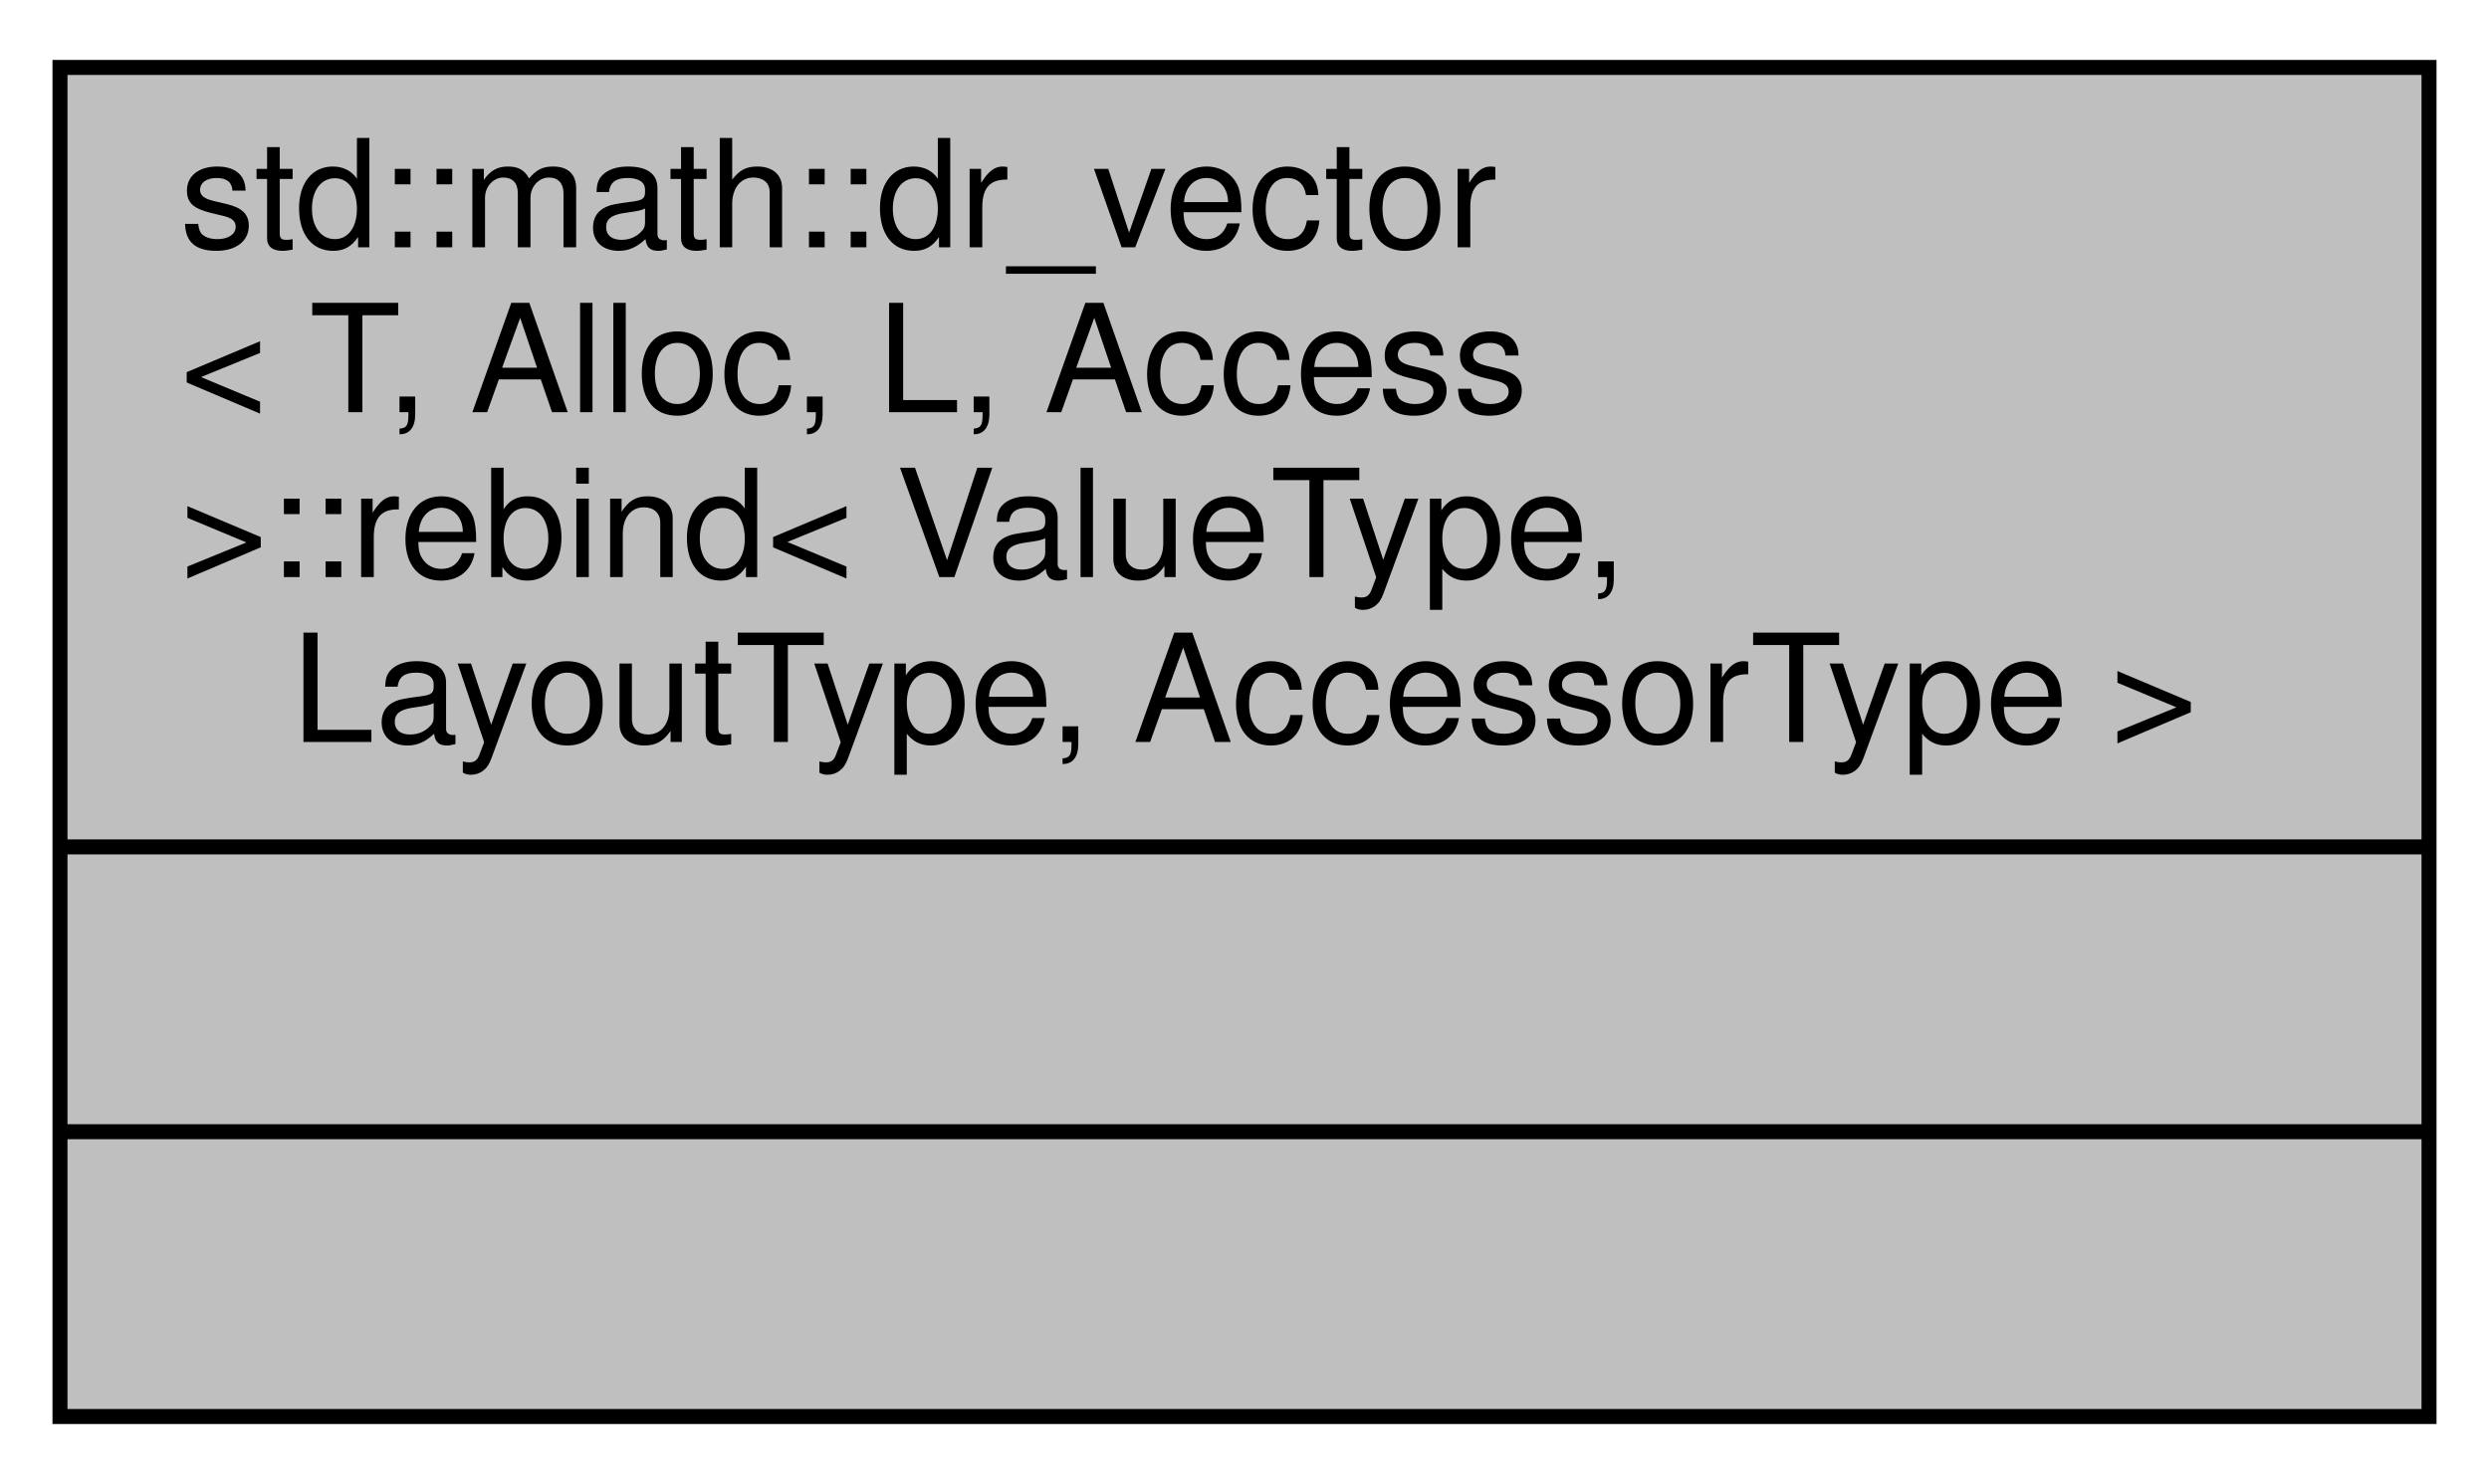
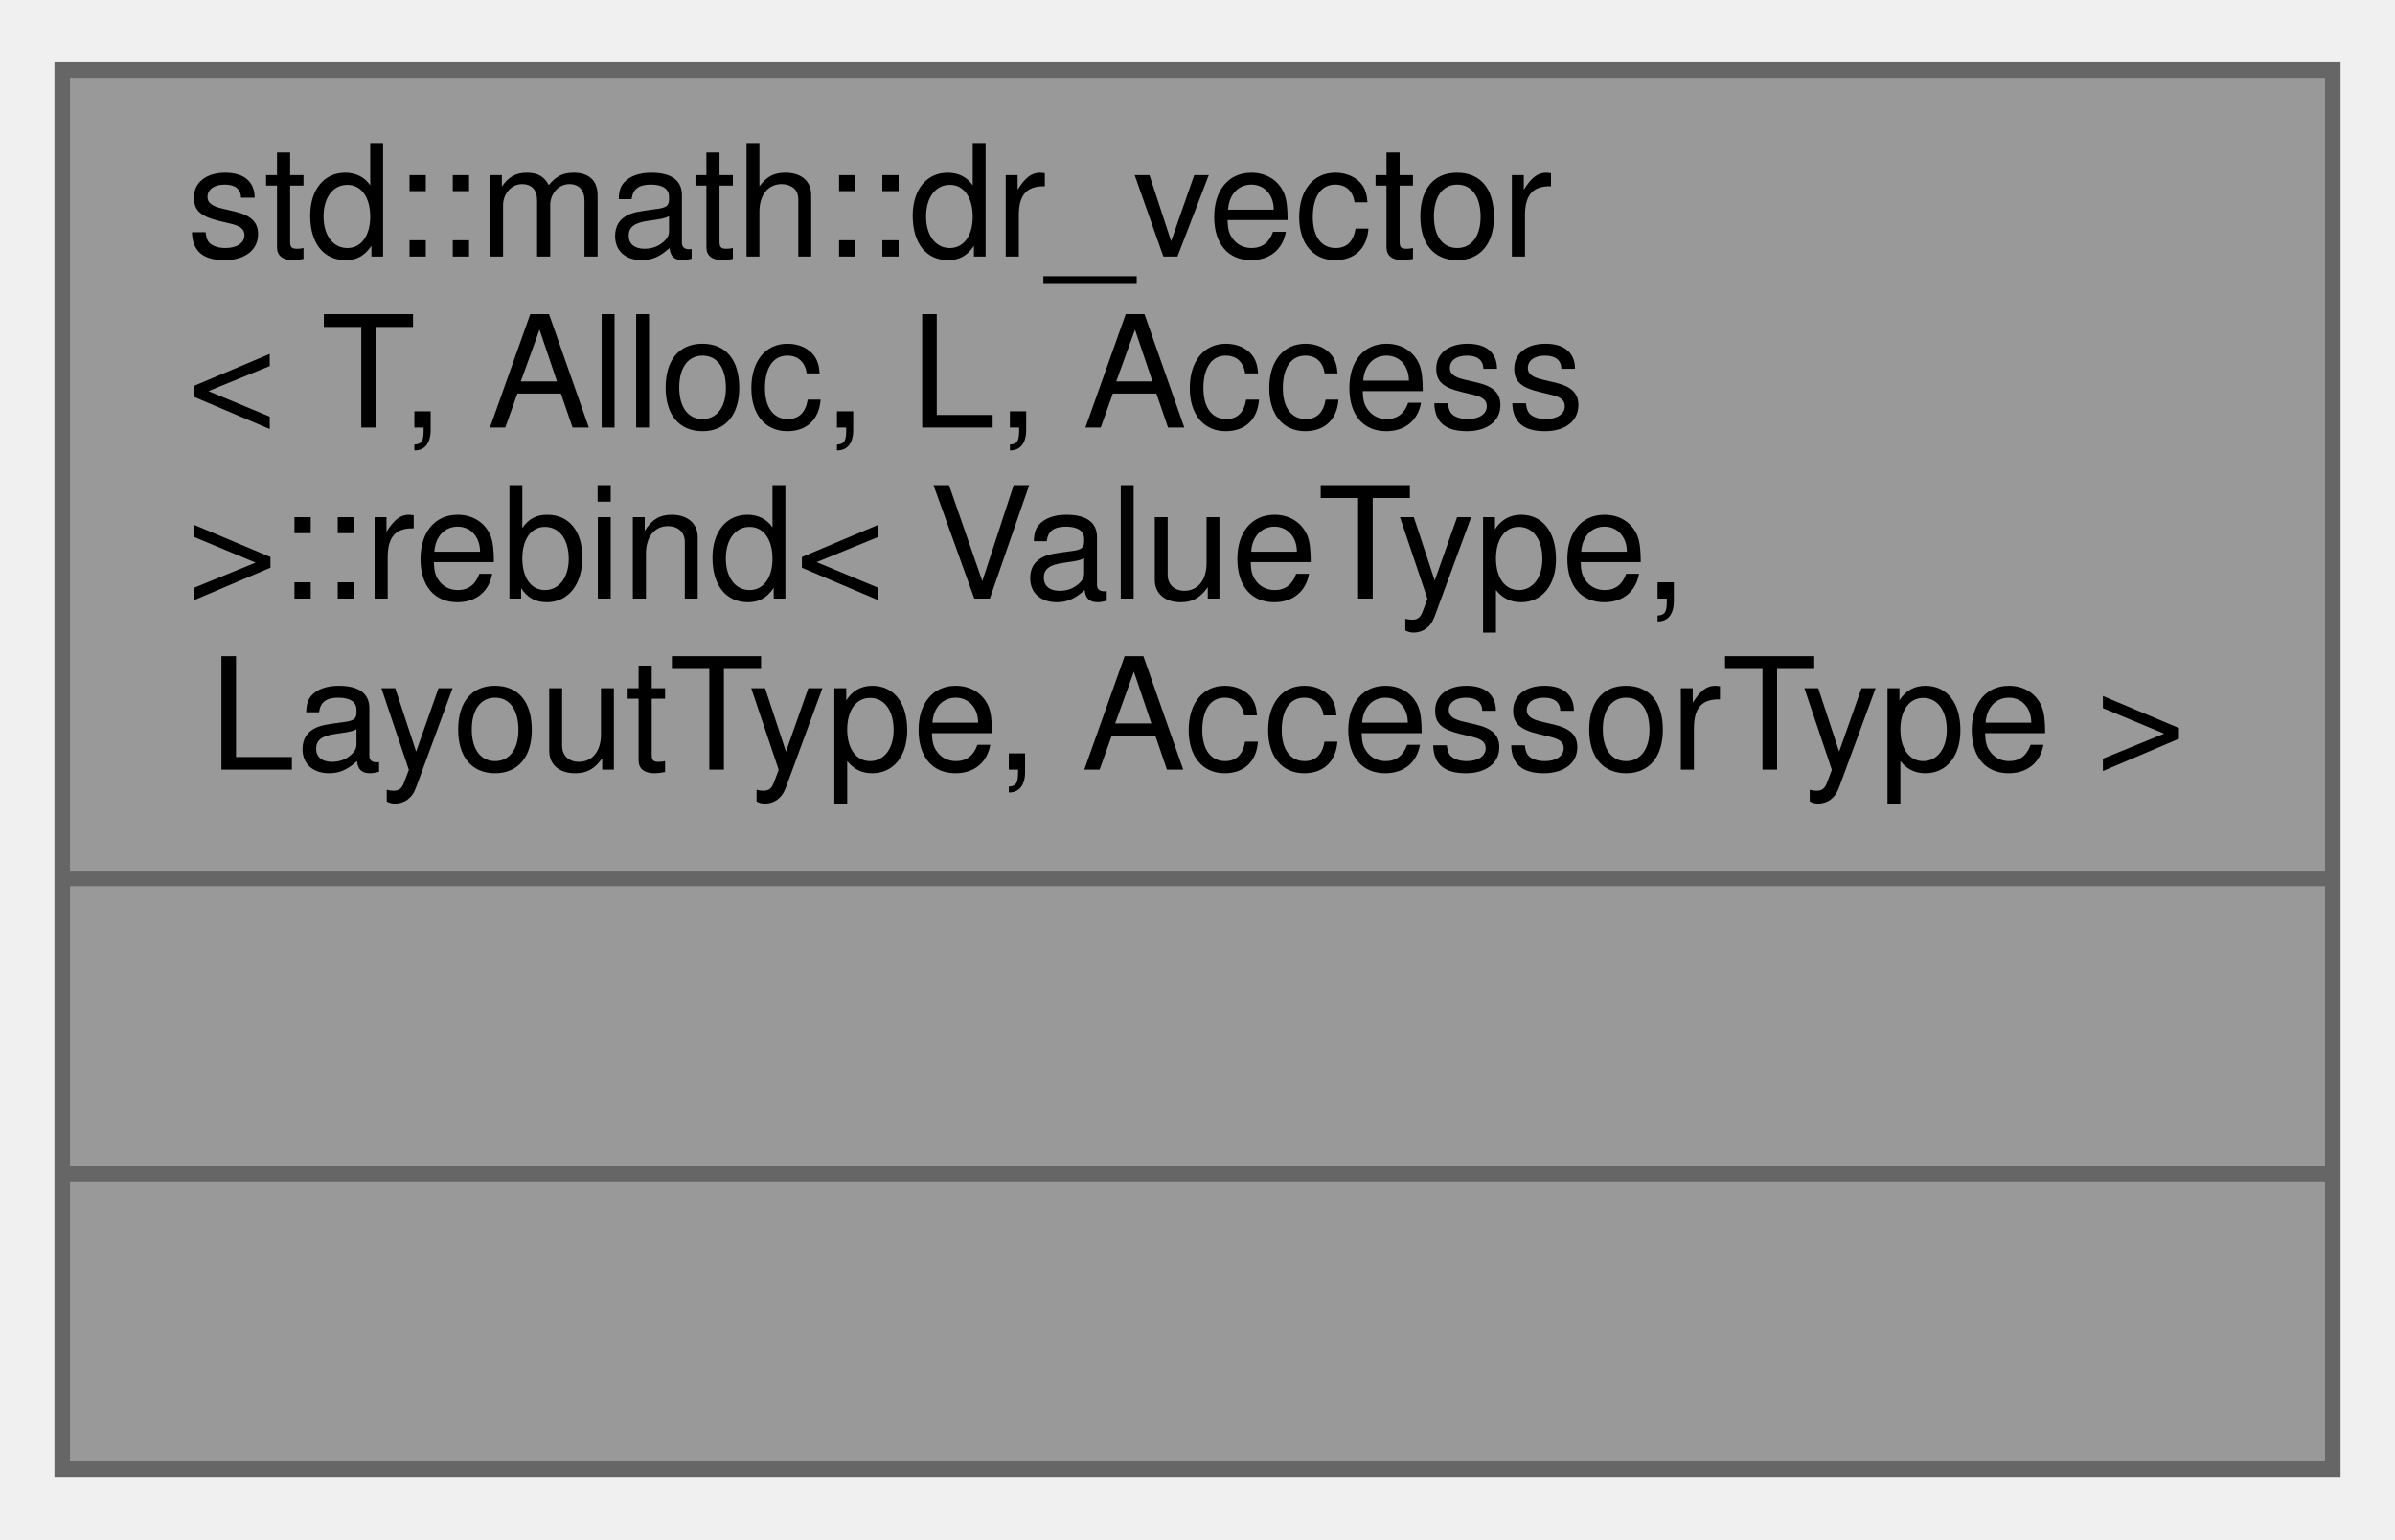
- <svg xmlns="http://www.w3.org/2000/svg" xmlns:xlink="http://www.w3.org/1999/xlink" width="166pt" height="99pt" viewBox="0.00 0.00 166.00 99.00">
+ <svg xmlns="http://www.w3.org/2000/svg" xmlns:xlink="http://www.w3.org/1999/xlink" width="154pt" height="99pt" viewBox="0.00 0.00 154.00 99.00">
  <g id="graph0" class="graph" transform="scale(1 1) rotate(0) translate(4 95)">
-     <polygon fill="white" stroke="transparent" points="-4,4 -4,-95 162,-95 162,4 -4,4" />
    <g id="node1" class="node">
      <g id="a_node1">
        <a xlink:title="Rebind defines a type for a rebinding a dynamic vector to the new type parameters.">
-           <polygon fill="#bfbfbf" stroke="black" points="0,-0.5 0,-90.5 158,-90.5 158,-0.5 0,-0.5" />
+           <polygon fill="#999999" stroke="#666666" points="0,-0.5 0,-90.5 146,-90.5 146,-0.5 0,-0.5" />
          <text text-anchor="start" x="8" y="-78.5" font-family="Helvetica,sans-Serif" font-size="10.00">std::math::dr_vector</text>
          <text text-anchor="start" x="8" y="-67.5" font-family="Helvetica,sans-Serif" font-size="10.00">&lt; T, Alloc, L, Access</text>
          <text text-anchor="start" x="8" y="-56.5" font-family="Helvetica,sans-Serif" font-size="10.00"> &gt;::rebind&lt; ValueType,</text>
-           <text text-anchor="middle" x="79" y="-45.5" font-family="Helvetica,sans-Serif" font-size="10.00"> LayoutType, AccessorType &gt;</text>
-           <polyline fill="none" stroke="black" points="0,-38.5 158,-38.5 " />
-           <text text-anchor="middle" x="79" y="-26.5" font-family="Helvetica,sans-Serif" font-size="10.00"> </text>
-           <polyline fill="none" stroke="black" points="0,-19.5 158,-19.5 " />
-           <text text-anchor="middle" x="79" y="-7.5" font-family="Helvetica,sans-Serif" font-size="10.00"> </text>
+           <text text-anchor="middle" x="73" y="-45.5" font-family="Helvetica,sans-Serif" font-size="10.00"> LayoutType, AccessorType &gt;</text>
+           <polyline fill="none" stroke="#666666" points="0,-38.5 146,-38.5" />
+           <text text-anchor="middle" x="73" y="-26.5" font-family="Helvetica,sans-Serif" font-size="10.00"> </text>
+           <polyline fill="none" stroke="#666666" points="0,-19.5 146,-19.5" />
+           <text text-anchor="middle" x="73" y="-7.5" font-family="Helvetica,sans-Serif" font-size="10.00"> </text>
        </a>
      </g>
    </g>
  </g>
</svg>
